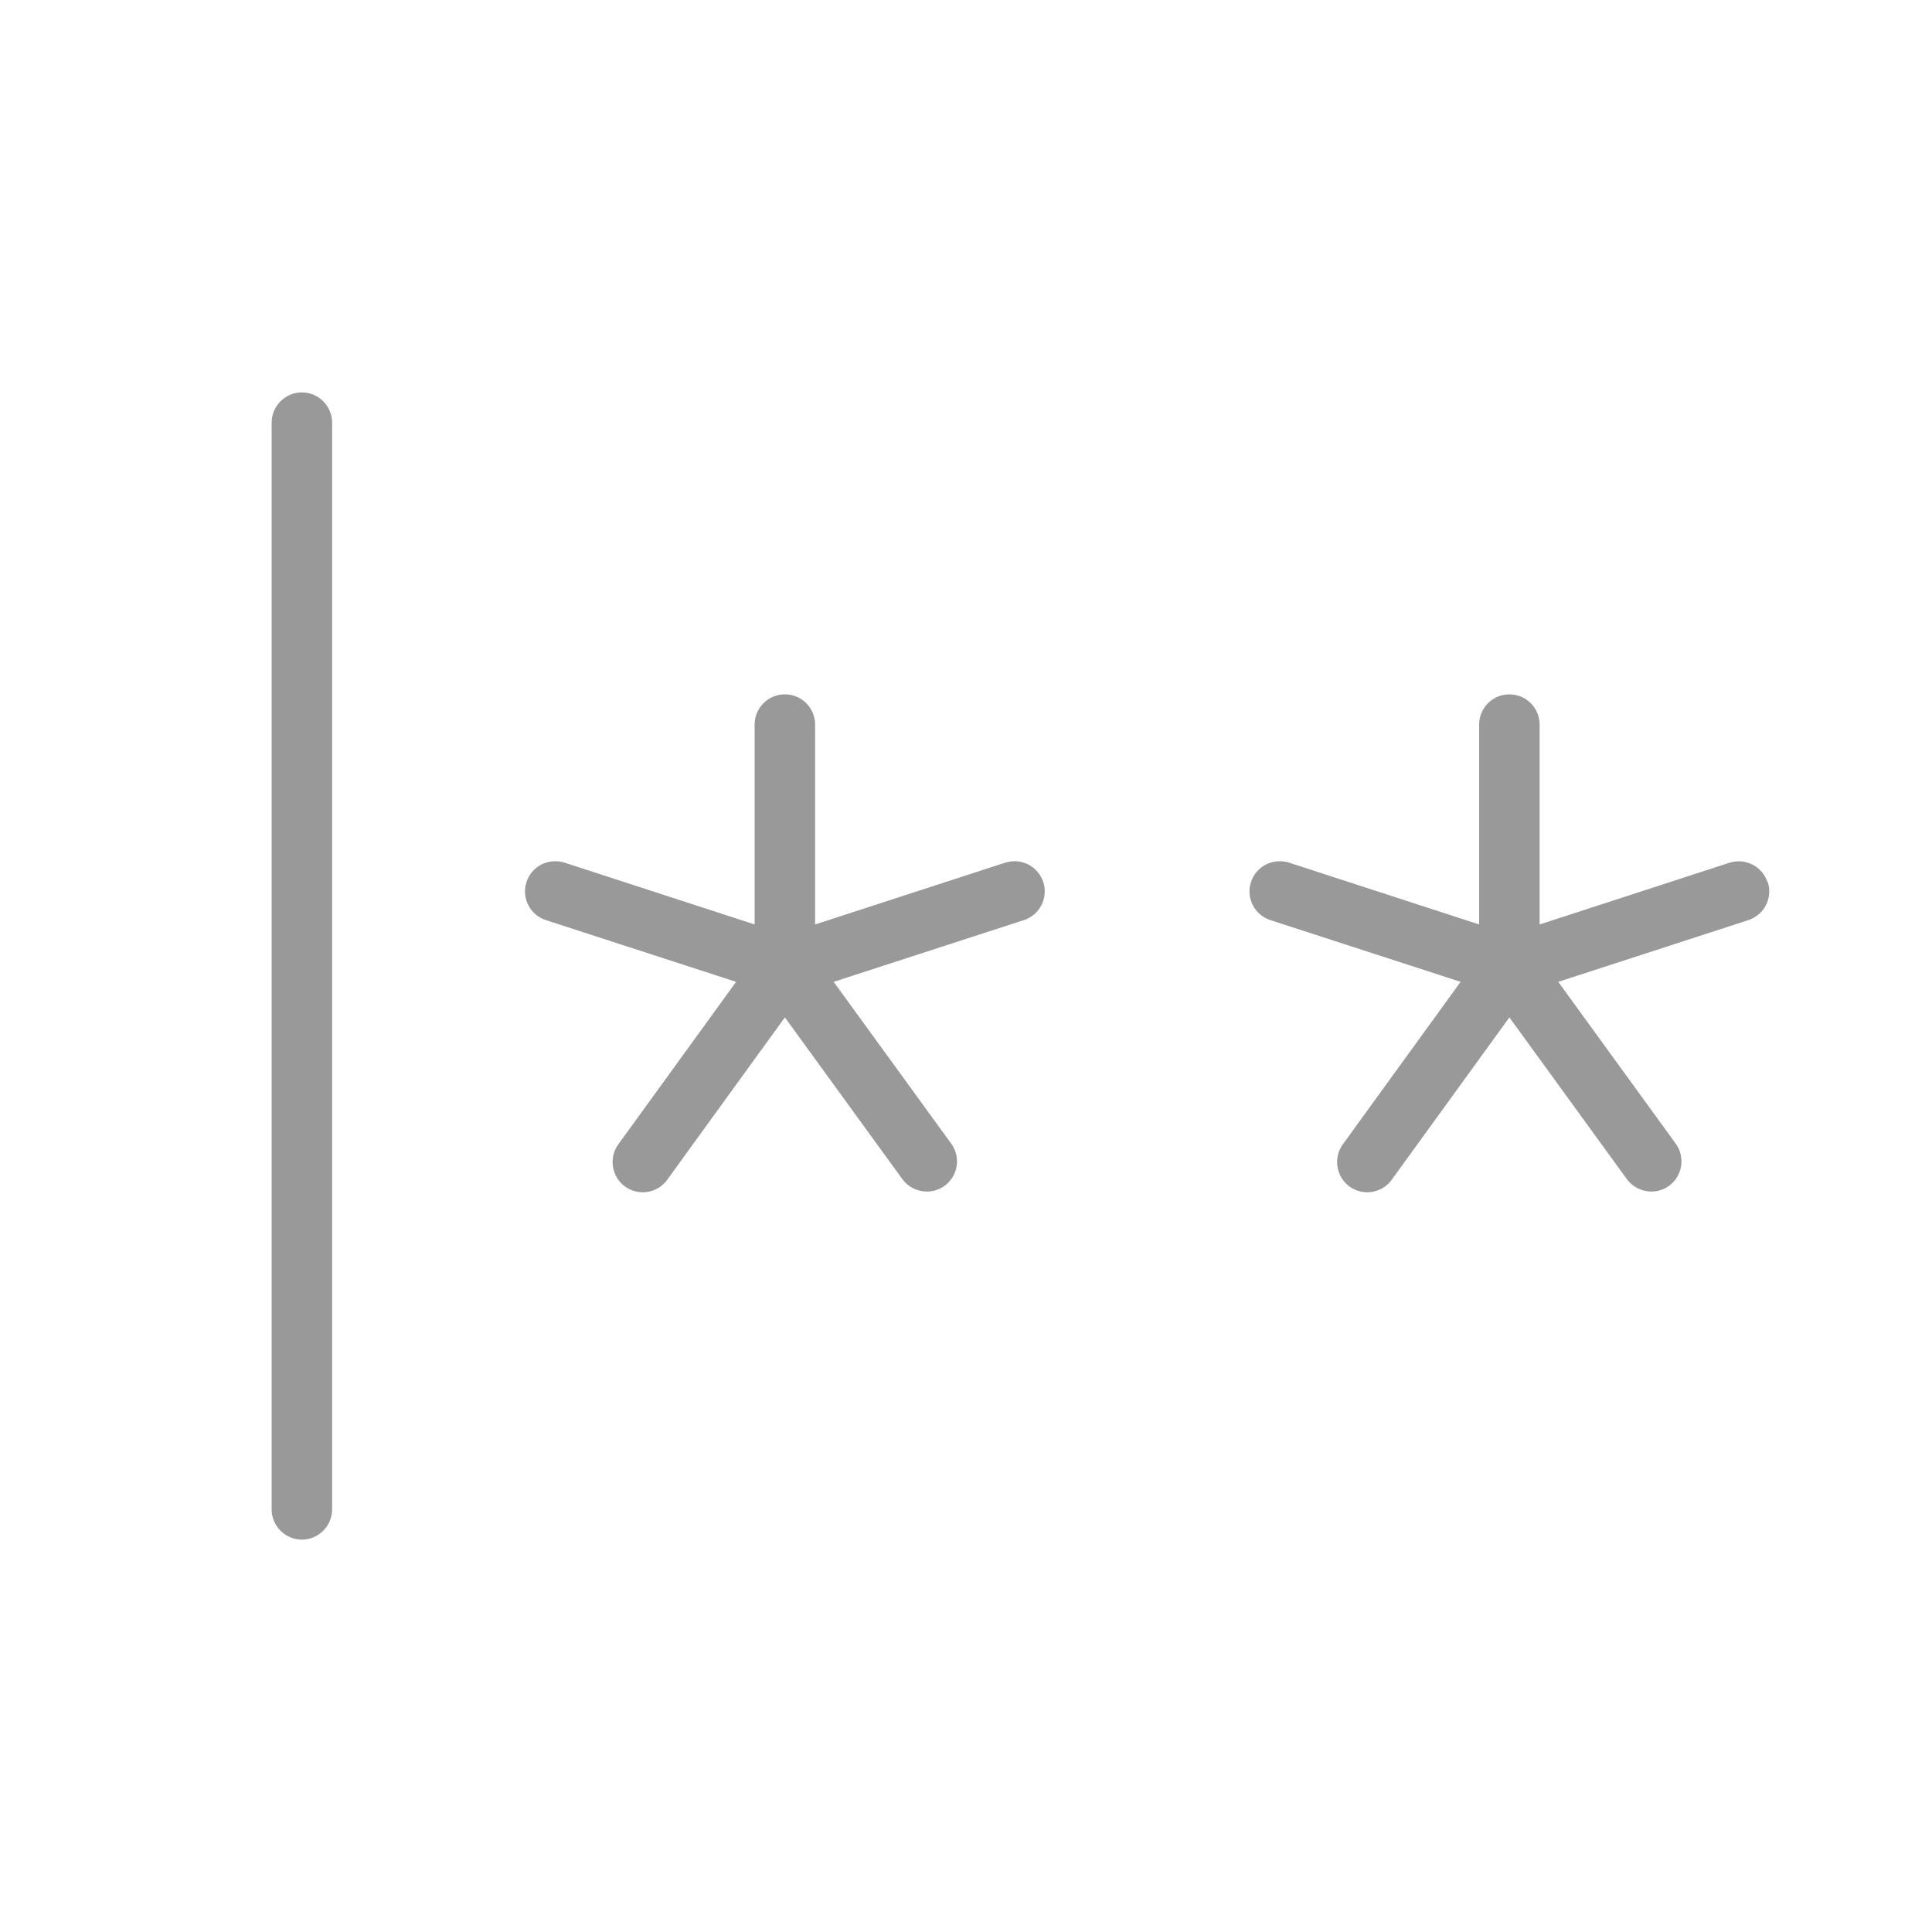
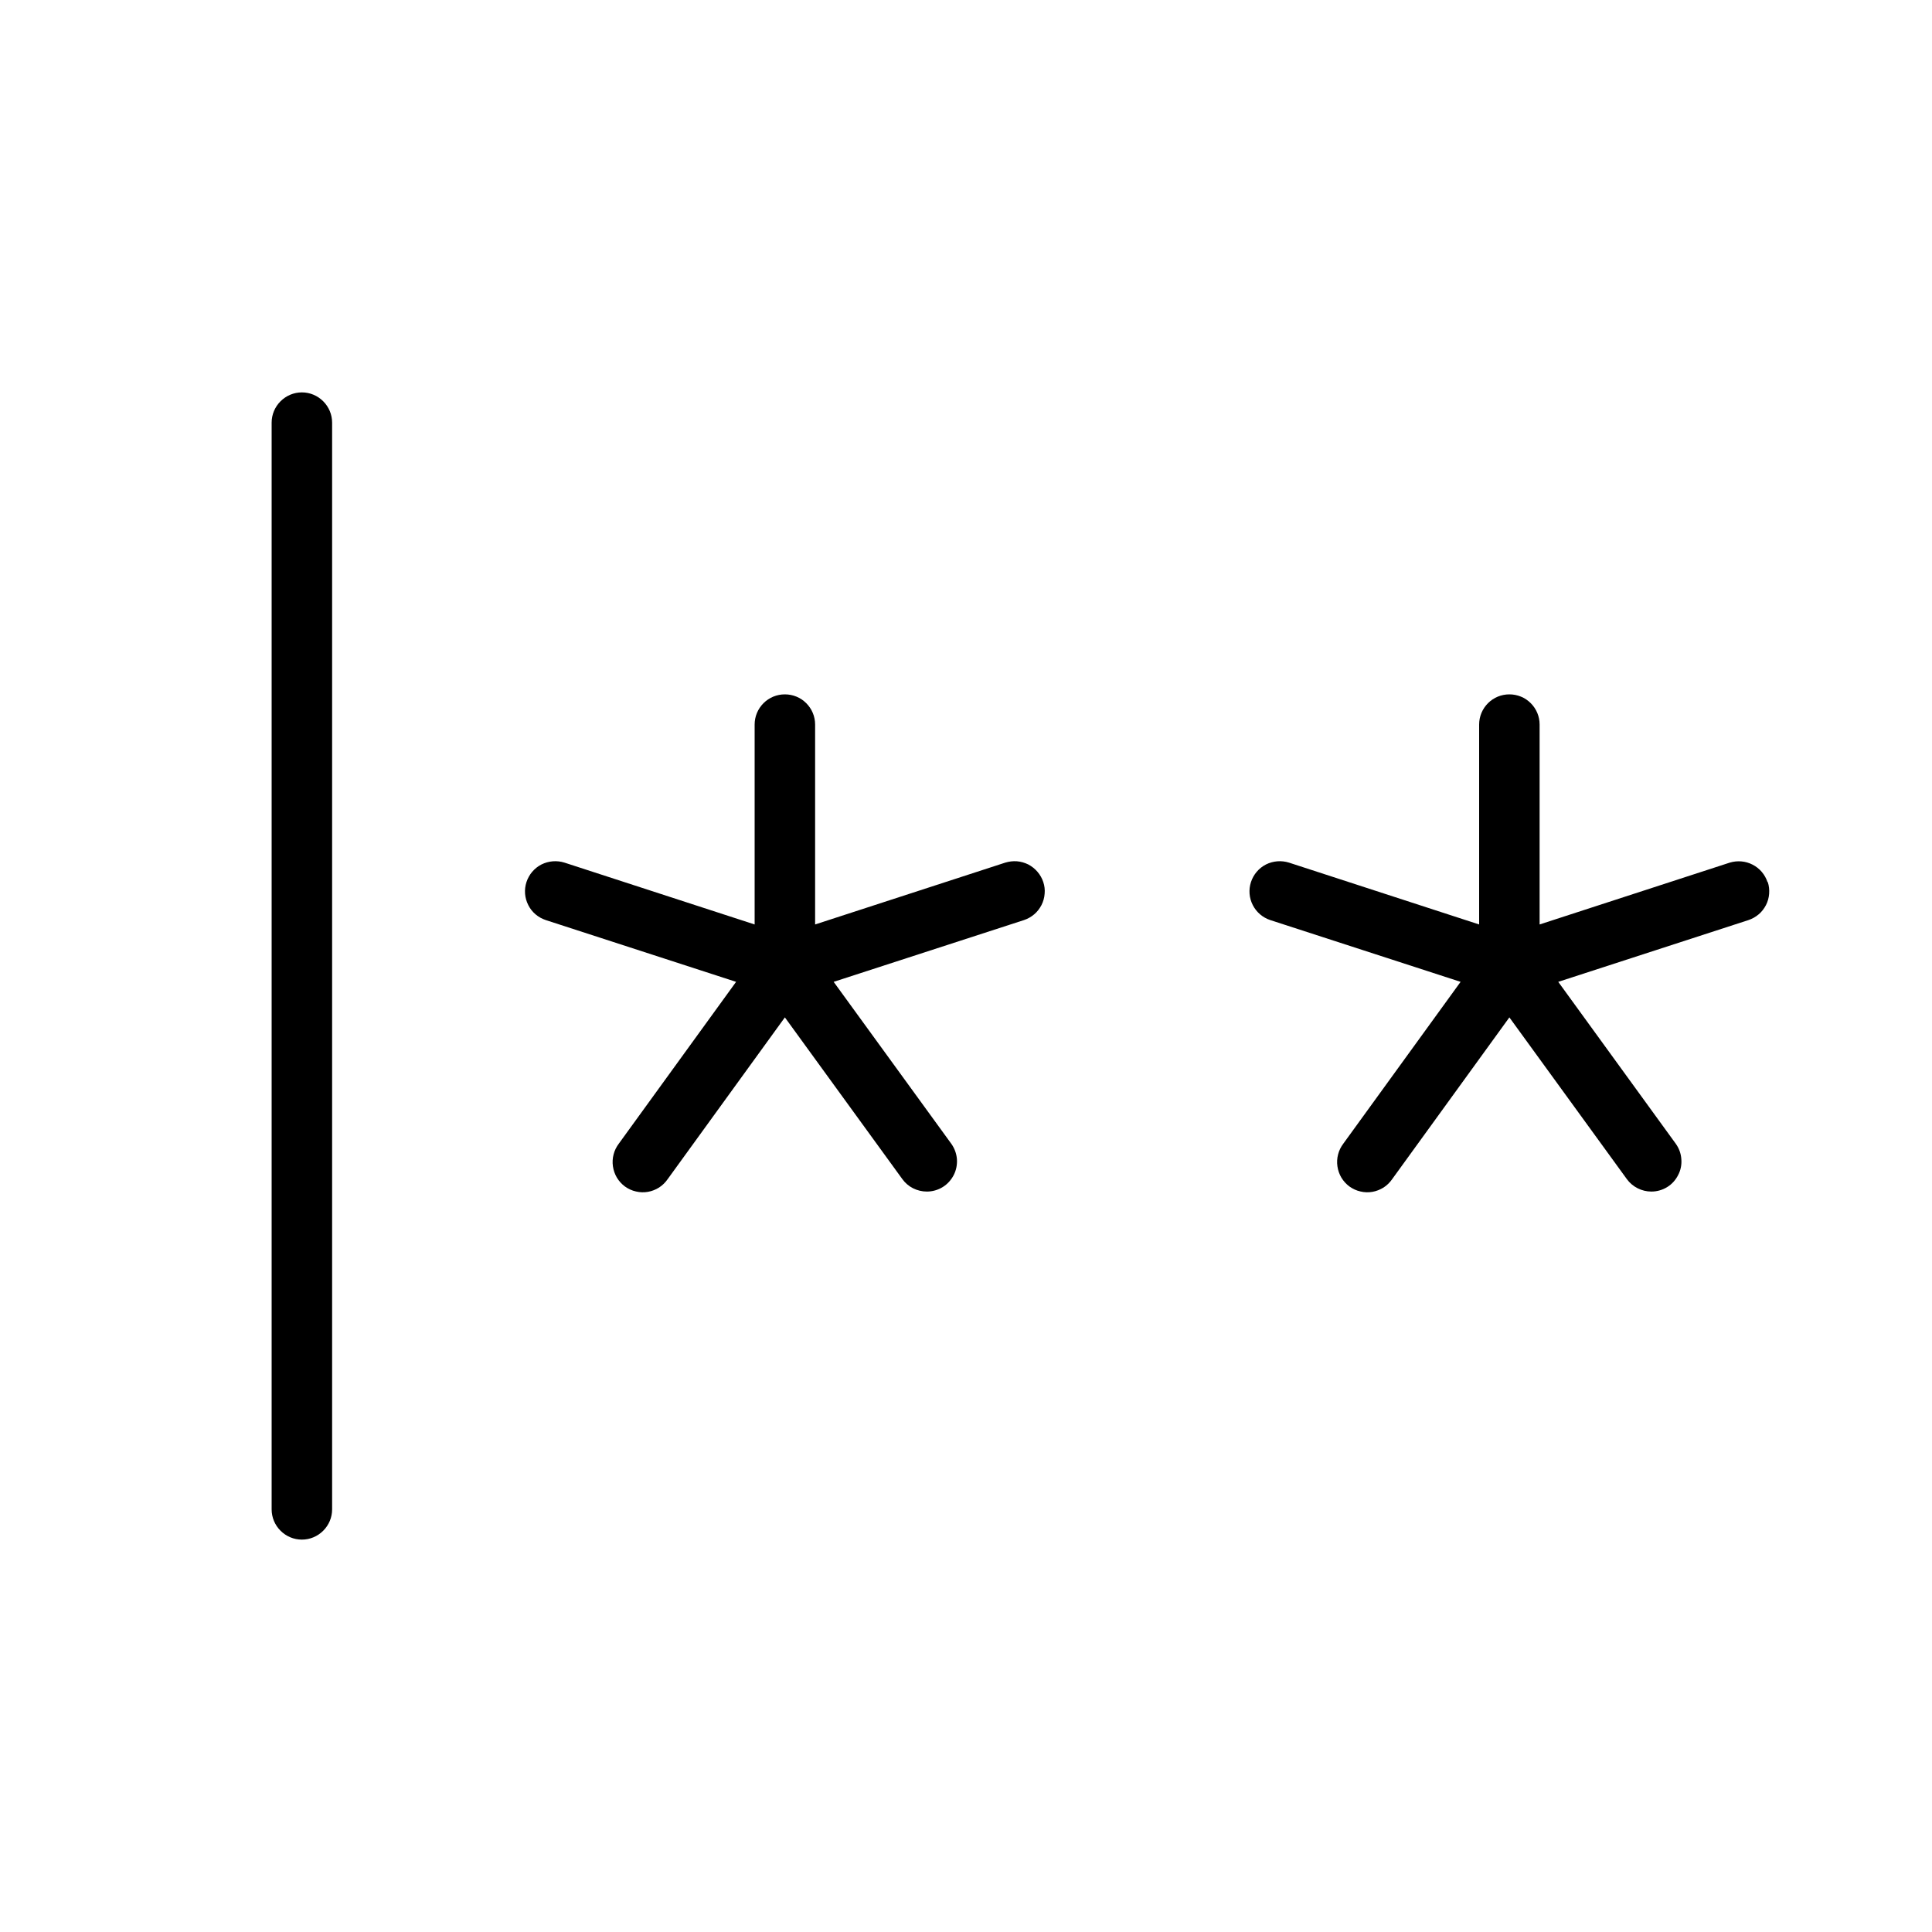
<svg xmlns="http://www.w3.org/2000/svg" width="20" height="20" viewBox="0 0 20 20" fill="none">
-   <path d="M3.438 4.375V15.625C3.438 15.708 3.405 15.787 3.346 15.846C3.287 15.905 3.208 15.938 3.125 15.938C3.042 15.938 2.963 15.905 2.904 15.846C2.845 15.787 2.812 15.708 2.812 15.625V4.375C2.812 4.292 2.845 4.213 2.904 4.154C2.963 4.095 3.042 4.062 3.125 4.062C3.208 4.062 3.287 4.095 3.346 4.154C3.405 4.213 3.438 4.292 3.438 4.375ZM10.406 8.93L8.438 9.57V7.5C8.438 7.417 8.405 7.338 8.346 7.279C8.287 7.22 8.208 7.188 8.125 7.188C8.042 7.188 7.963 7.22 7.904 7.279C7.845 7.338 7.812 7.417 7.812 7.5V9.57L5.844 8.93C5.765 8.905 5.679 8.912 5.605 8.949C5.531 8.987 5.476 9.052 5.45 9.131C5.424 9.21 5.431 9.296 5.469 9.37C5.506 9.444 5.572 9.499 5.651 9.525L7.62 10.164L6.406 11.839C6.381 11.872 6.362 11.91 6.352 11.95C6.341 11.991 6.339 12.033 6.345 12.074C6.351 12.116 6.365 12.155 6.386 12.191C6.408 12.227 6.436 12.258 6.47 12.283C6.504 12.307 6.542 12.325 6.583 12.334C6.624 12.344 6.666 12.345 6.707 12.338C6.748 12.331 6.788 12.315 6.823 12.293C6.858 12.27 6.888 12.241 6.912 12.206L8.125 10.532L9.341 12.206C9.37 12.246 9.408 12.279 9.452 12.301C9.496 12.323 9.545 12.335 9.595 12.335C9.652 12.335 9.709 12.319 9.758 12.289C9.807 12.259 9.846 12.216 9.873 12.164C9.899 12.113 9.91 12.056 9.906 11.998C9.901 11.941 9.881 11.886 9.847 11.839L8.63 10.164L10.599 9.525C10.638 9.512 10.674 9.492 10.706 9.465C10.737 9.439 10.762 9.406 10.781 9.37C10.8 9.333 10.811 9.293 10.814 9.252C10.818 9.211 10.813 9.17 10.8 9.131C10.787 9.092 10.767 9.056 10.74 9.025C10.714 8.994 10.681 8.968 10.645 8.949C10.608 8.931 10.568 8.919 10.527 8.916C10.486 8.913 10.445 8.918 10.406 8.93ZM18.297 9.131C18.271 9.053 18.216 8.988 18.143 8.951C18.07 8.913 17.985 8.906 17.906 8.93L15.938 9.57V7.5C15.938 7.417 15.905 7.338 15.846 7.279C15.787 7.22 15.708 7.188 15.625 7.188C15.542 7.188 15.463 7.22 15.404 7.279C15.345 7.338 15.312 7.417 15.312 7.5V9.57L13.344 8.93C13.265 8.905 13.179 8.912 13.105 8.949C13.031 8.987 12.976 9.052 12.95 9.131C12.924 9.21 12.931 9.296 12.969 9.37C13.007 9.444 13.072 9.499 13.151 9.525L15.12 10.164L13.906 11.839C13.881 11.872 13.862 11.91 13.852 11.95C13.841 11.991 13.839 12.033 13.845 12.074C13.851 12.116 13.865 12.155 13.886 12.191C13.908 12.227 13.936 12.258 13.97 12.283C14.004 12.307 14.042 12.325 14.083 12.334C14.124 12.344 14.166 12.345 14.207 12.338C14.248 12.331 14.287 12.315 14.323 12.293C14.358 12.27 14.388 12.241 14.412 12.206L15.625 10.532L16.841 12.206C16.87 12.246 16.909 12.279 16.953 12.301C16.997 12.323 17.045 12.335 17.095 12.335C17.152 12.335 17.209 12.319 17.258 12.289C17.307 12.259 17.346 12.216 17.372 12.164C17.399 12.113 17.41 12.056 17.405 11.998C17.401 11.941 17.381 11.886 17.347 11.839L16.131 10.164L18.099 9.525C18.138 9.512 18.174 9.492 18.206 9.465C18.237 9.439 18.262 9.406 18.281 9.37C18.3 9.333 18.311 9.293 18.314 9.252C18.317 9.211 18.313 9.17 18.3 9.131H18.297Z" fill="black" fill-opacity="0.4" />
+   <path d="M3.438 4.375V15.625C3.438 15.708 3.405 15.787 3.346 15.846C3.287 15.905 3.208 15.938 3.125 15.938C3.042 15.938 2.963 15.905 2.904 15.846C2.845 15.787 2.812 15.708 2.812 15.625V4.375C2.812 4.292 2.845 4.213 2.904 4.154C2.963 4.095 3.042 4.062 3.125 4.062C3.208 4.062 3.287 4.095 3.346 4.154C3.405 4.213 3.438 4.292 3.438 4.375ZM10.406 8.93L8.438 9.57V7.5C8.438 7.417 8.405 7.338 8.346 7.279C8.287 7.22 8.208 7.188 8.125 7.188C8.042 7.188 7.963 7.22 7.904 7.279C7.845 7.338 7.812 7.417 7.812 7.5V9.57L5.844 8.93C5.765 8.905 5.679 8.912 5.605 8.949C5.531 8.987 5.476 9.052 5.45 9.131C5.424 9.21 5.431 9.296 5.469 9.37C5.506 9.444 5.572 9.499 5.651 9.525L7.62 10.164L6.406 11.839C6.381 11.872 6.362 11.91 6.352 11.95C6.341 11.991 6.339 12.033 6.345 12.074C6.351 12.116 6.365 12.155 6.386 12.191C6.408 12.227 6.436 12.258 6.47 12.283C6.504 12.307 6.542 12.325 6.583 12.334C6.624 12.344 6.666 12.345 6.707 12.338C6.748 12.331 6.788 12.315 6.823 12.293C6.858 12.27 6.888 12.241 6.912 12.206L8.125 10.532L9.341 12.206C9.37 12.246 9.408 12.279 9.452 12.301C9.496 12.323 9.545 12.335 9.595 12.335C9.652 12.335 9.709 12.319 9.758 12.289C9.807 12.259 9.846 12.216 9.873 12.164C9.899 12.113 9.91 12.056 9.906 11.998C9.901 11.941 9.881 11.886 9.847 11.839L8.63 10.164L10.599 9.525C10.638 9.512 10.674 9.492 10.706 9.465C10.737 9.439 10.762 9.406 10.781 9.37C10.8 9.333 10.811 9.293 10.814 9.252C10.818 9.211 10.813 9.17 10.8 9.131C10.787 9.092 10.767 9.056 10.74 9.025C10.714 8.994 10.681 8.968 10.645 8.949C10.608 8.931 10.568 8.919 10.527 8.916C10.486 8.913 10.445 8.918 10.406 8.93ZM18.297 9.131C18.271 9.053 18.216 8.988 18.143 8.951C18.07 8.913 17.985 8.906 17.906 8.93L15.938 9.57V7.5C15.938 7.417 15.905 7.338 15.846 7.279C15.787 7.22 15.708 7.188 15.625 7.188C15.542 7.188 15.463 7.22 15.404 7.279C15.345 7.338 15.312 7.417 15.312 7.5V9.57L13.344 8.93C13.265 8.905 13.179 8.912 13.105 8.949C13.031 8.987 12.976 9.052 12.95 9.131C12.924 9.21 12.931 9.296 12.969 9.37C13.007 9.444 13.072 9.499 13.151 9.525L15.12 10.164L13.906 11.839C13.881 11.872 13.862 11.91 13.852 11.95C13.841 11.991 13.839 12.033 13.845 12.074C13.851 12.116 13.865 12.155 13.886 12.191C13.908 12.227 13.936 12.258 13.97 12.283C14.004 12.307 14.042 12.325 14.083 12.334C14.124 12.344 14.166 12.345 14.207 12.338C14.248 12.331 14.287 12.315 14.323 12.293C14.358 12.27 14.388 12.241 14.412 12.206L15.625 10.532L16.841 12.206C16.87 12.246 16.909 12.279 16.953 12.301C16.997 12.323 17.045 12.335 17.095 12.335C17.152 12.335 17.209 12.319 17.258 12.289C17.307 12.259 17.346 12.216 17.372 12.164C17.399 12.113 17.41 12.056 17.405 11.998C17.401 11.941 17.381 11.886 17.347 11.839L16.131 10.164L18.099 9.525C18.138 9.512 18.174 9.492 18.206 9.465C18.237 9.439 18.262 9.406 18.281 9.37C18.3 9.333 18.311 9.293 18.314 9.252C18.317 9.211 18.313 9.17 18.3 9.131H18.297Z" fill="currentColor" />
</svg>
